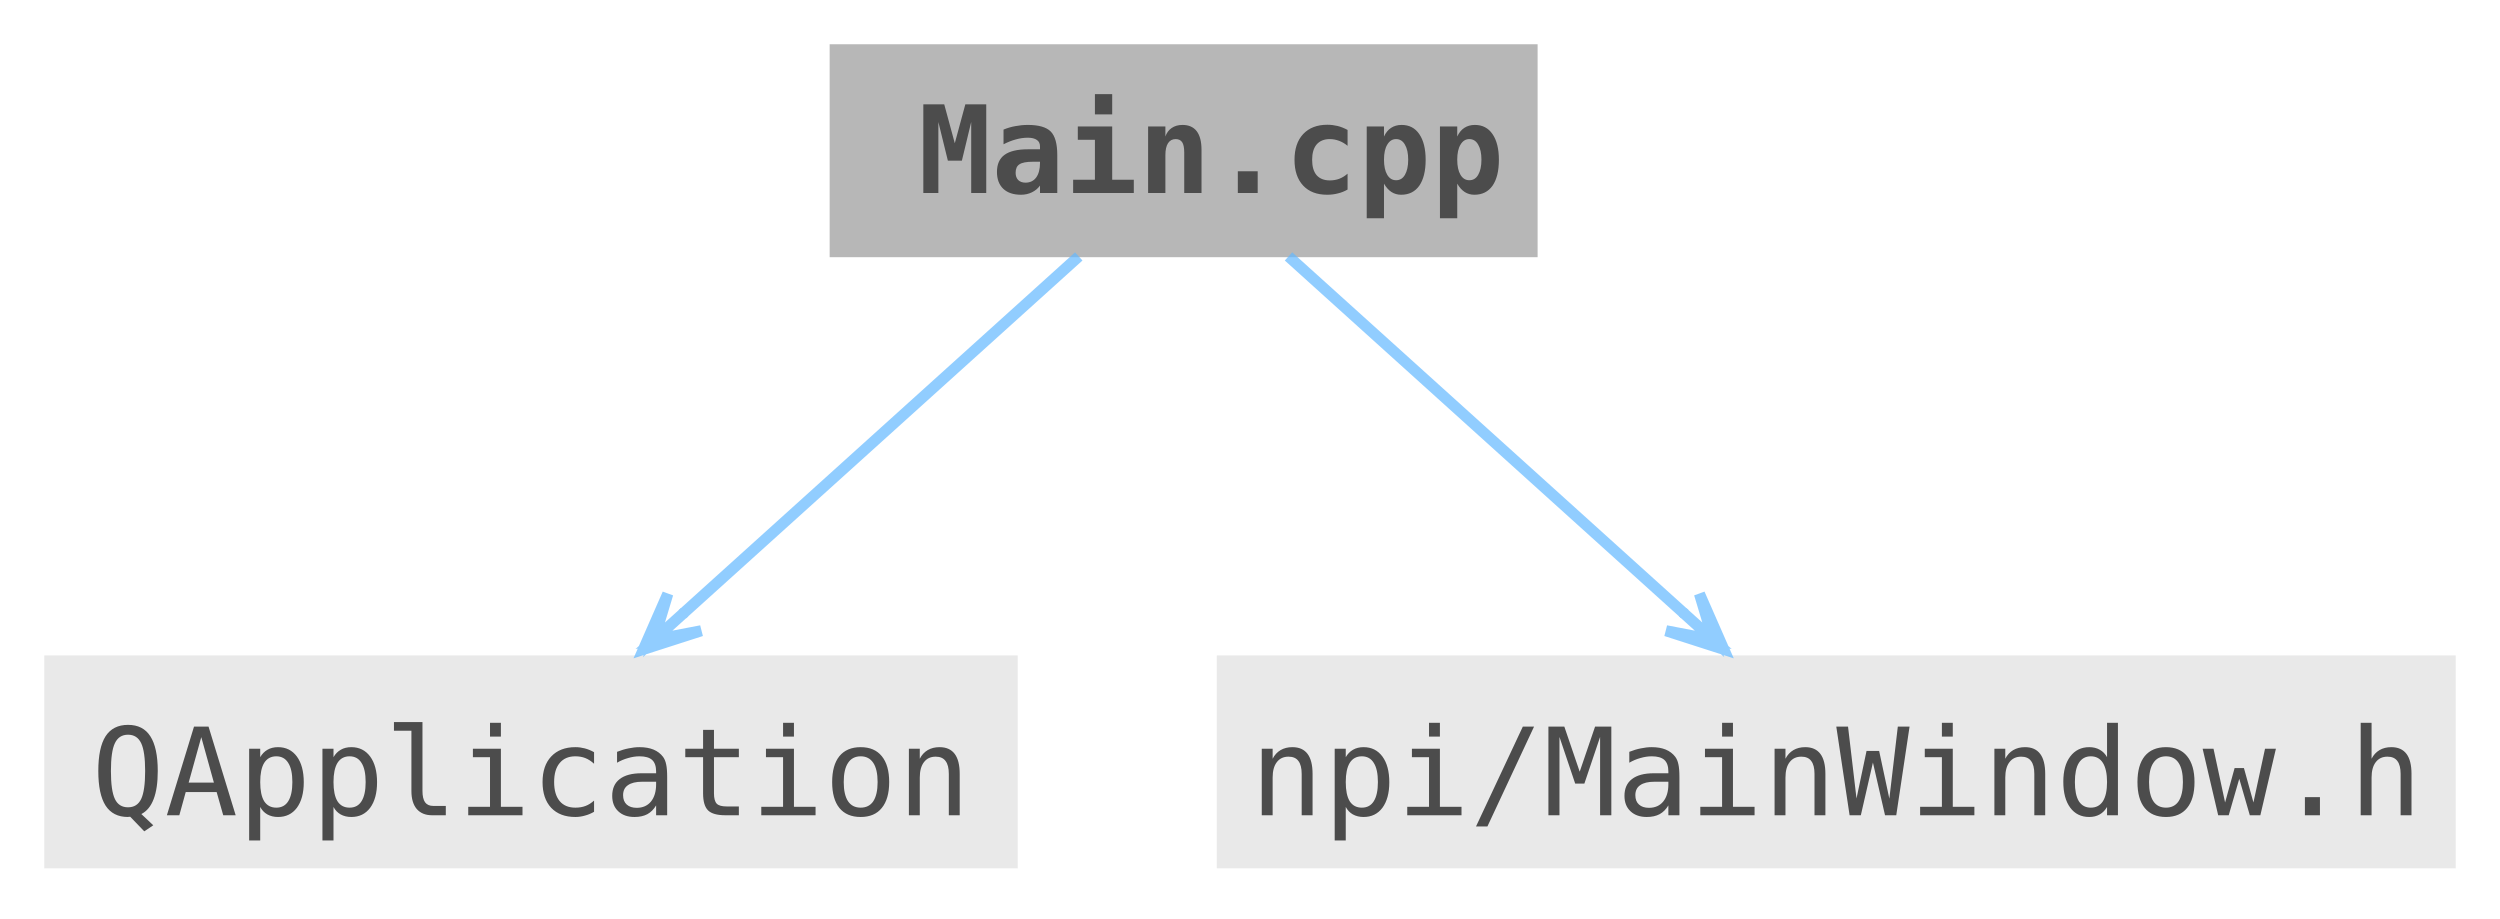
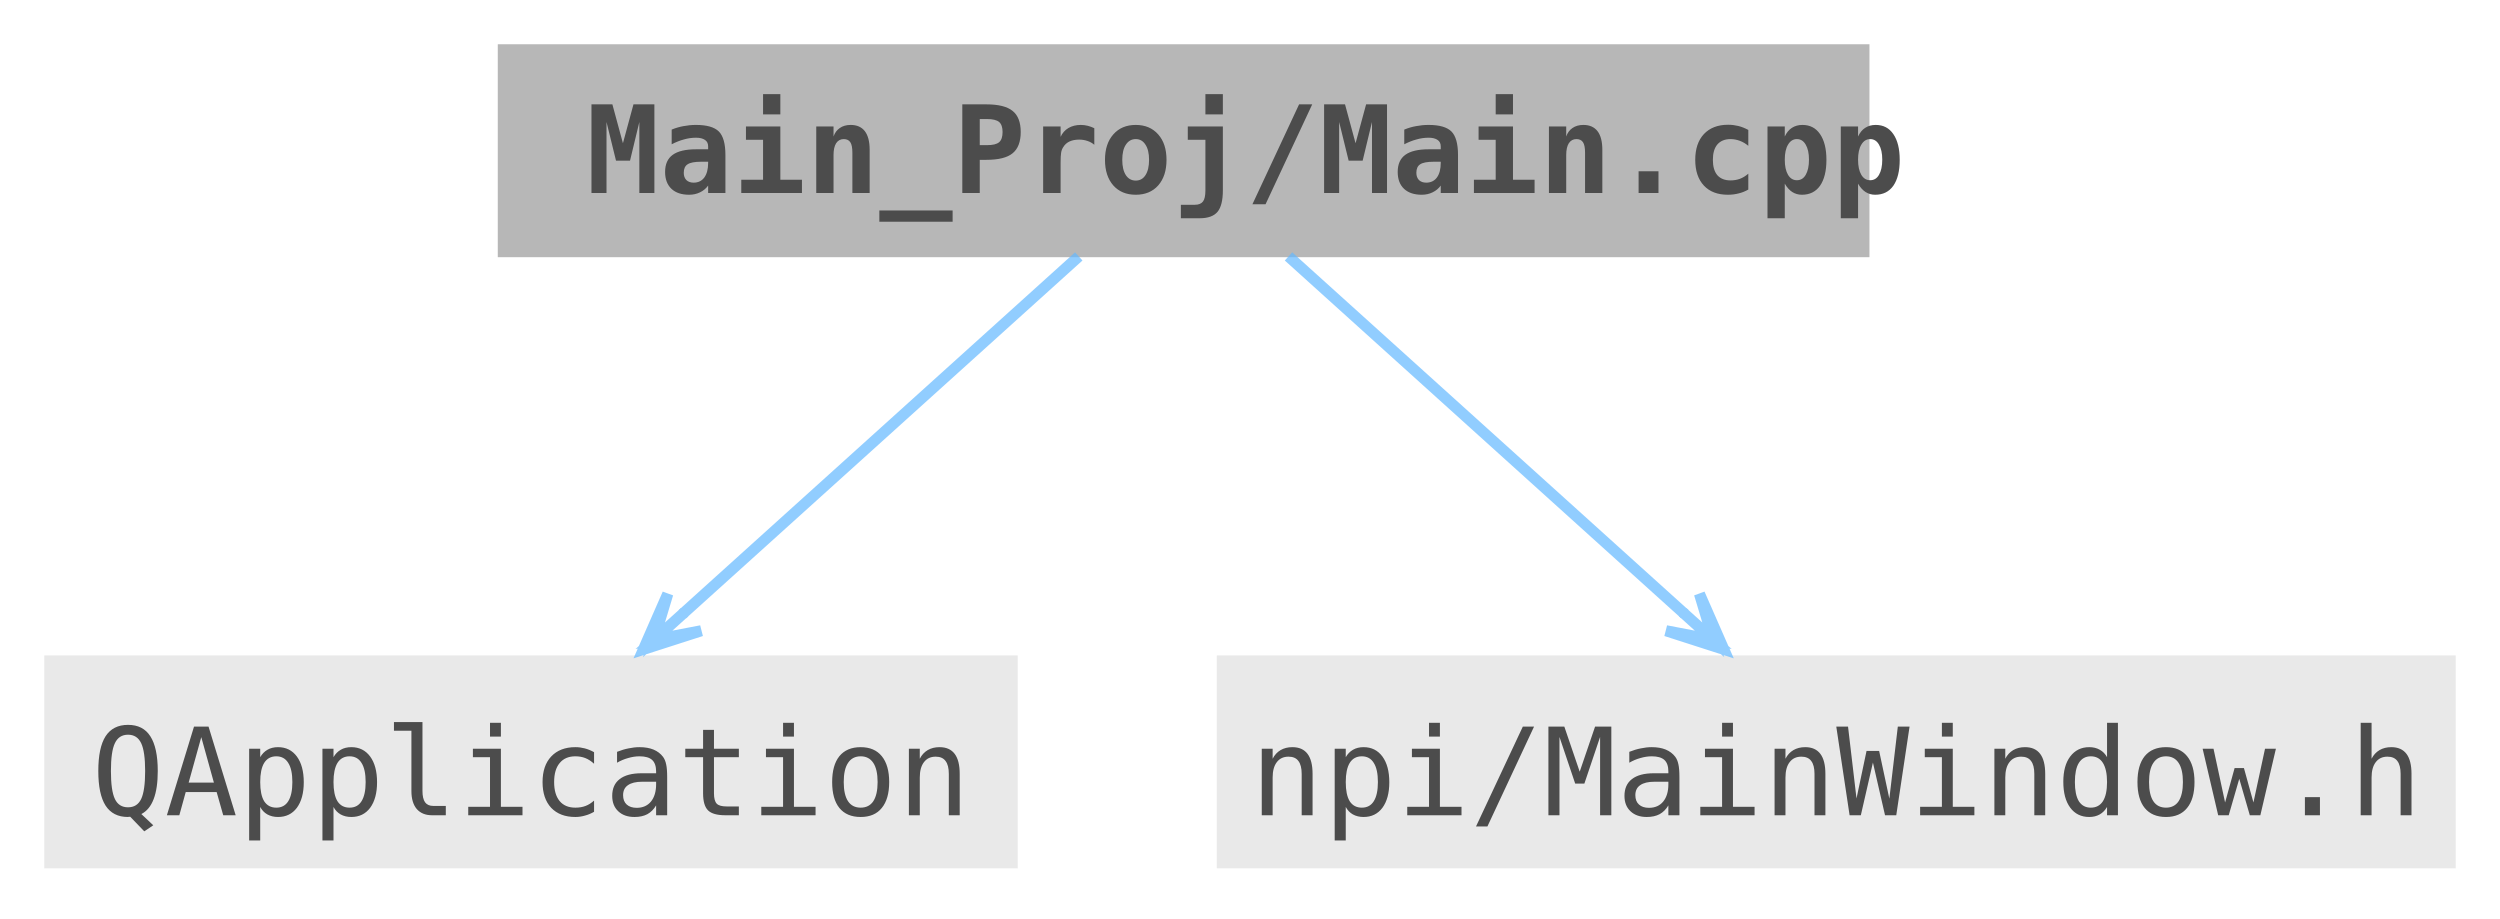
<svg xmlns="http://www.w3.org/2000/svg" xmlns:xlink="http://www.w3.org/1999/xlink" width="226pt" height="83pt" viewBox="0.00 0.00 226.00 83.00">
  <svg id="main" version="1.1" xml:space="preserve">
    <style type="text/css">
.node, .edge {opacity: 0.7;}
.node.selected, .edge.selected {opacity: 1;}
.edge:hover path { stroke: red; }
.edge:hover polygon { stroke: red; fill: red; }
</style>
    <svg id="graph" class="graph">
      <g id="graph0" class="graph" transform="scale(1 1) rotate(0) translate(4 78.5)">
        <g id="Node000001" class="node">
          <g id="a_Node000001">
            <a xlink:title=" ">
-               <polygon fill="#999999" stroke="none" points="135,-74.5 71,-74.5 71,-55.25 135,-55.25 135,-74.5" />
-               <text xml:space="preserve" text-anchor="start" x="79" y="-61.05" font-family="Consolas" font-weight="bold" font-size="11.00">Main.cpp</text>
+               <polygon fill="#999999" stroke="none" points="165,-74.5 41,-74.5 41,-55.25 165,-55.25 165,-74.5" />
+               <text xml:space="preserve" text-anchor="start" x="49" y="-61.05" font-family="Consolas" font-weight="bold" font-size="11.00">Main_Proj/Main.cpp</text>
            </a>
          </g>
        </g>
        <g id="Node000002" class="node">
          <g id="a_Node000002">
            <a xlink:title=" ">
              <polygon fill="#e0e0e0" stroke="none" points="88,-19.25 0,-19.25 0,0 88,0 88,-19.25" />
              <text xml:space="preserve" text-anchor="middle" x="44" y="-4.8" font-family="Consolas" font-size="11.00">QApplication</text>
            </a>
          </g>
        </g>
        <g id="edge1_Node000001_Node000002" class="edge">
          <g id="a_edge1_Node000001_Node000002">
            <a xlink:title=" ">
              <path fill="none" stroke="#63b8ff" d="M93.52,-55.32C83.83,-46.57 68.68,-32.9 57.69,-22.98" />
              <polygon fill="#63b8ff" stroke="#63b8ff" points="54.17,-19.8 59.39,-21.48 55.12,-20.66 57.88,-23.15 57.88,-23.15 57.88,-23.15 55.12,-20.66 56.37,-24.82 54.17,-19.8" />
            </a>
          </g>
        </g>
        <g id="Node000003" class="node">
          <g id="a_Node000003">
            <a xlink:title=" ">
              <polygon fill="#e0e0e0" stroke="none" points="218,-19.25 106,-19.25 106,0 218,0 218,-19.25" />
              <text xml:space="preserve" text-anchor="middle" x="162" y="-4.8" font-family="Consolas" font-size="11.00">npi/MainWindow.h</text>
            </a>
          </g>
        </g>
        <g id="edge2_Node000001_Node000003" class="edge">
          <g id="a_edge2_Node000001_Node000003">
            <a xlink:title=" ">
              <path fill="none" stroke="#63b8ff" d="M112.48,-55.32C122.17,-46.57 137.32,-32.9 148.31,-22.98" />
              <polygon fill="#63b8ff" stroke="#63b8ff" points="151.83,-19.8 149.63,-24.82 150.88,-20.66 148.12,-23.15 148.12,-23.15 148.12,-23.15 150.88,-20.66 146.61,-21.48 151.83,-19.8" />
            </a>
          </g>
        </g>
      </g>
    </svg>
  </svg>
  <style type="text/css">

[data-mouse-over-selected='false'] { opacity: 0.7; }
[data-mouse-over-selected='true']  { opacity: 1.0; }

</style>
</svg>
